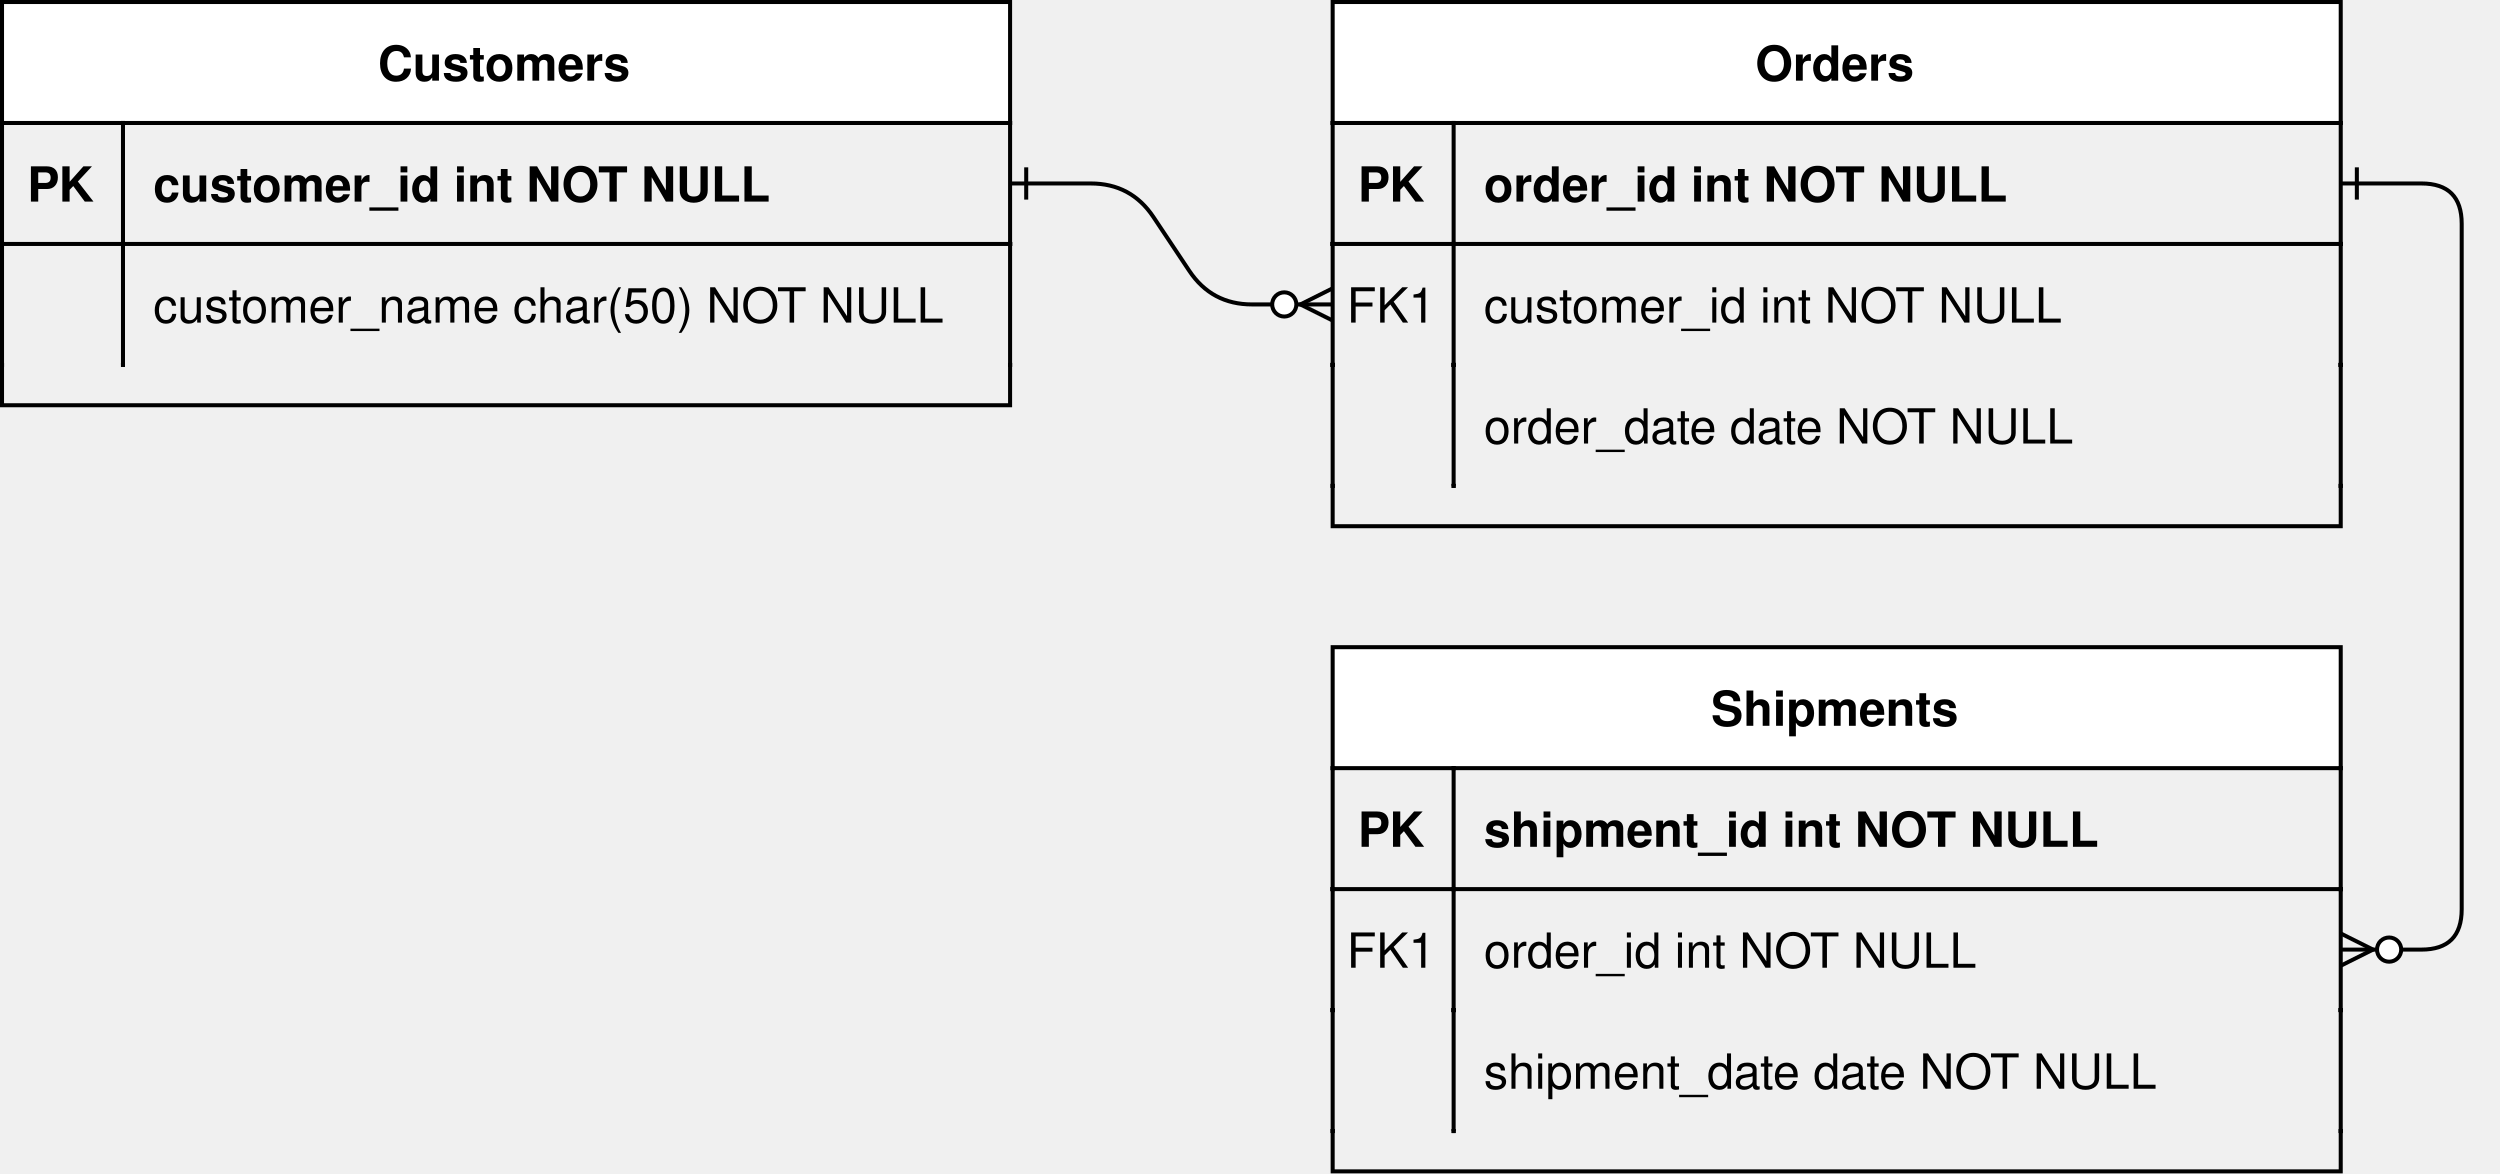
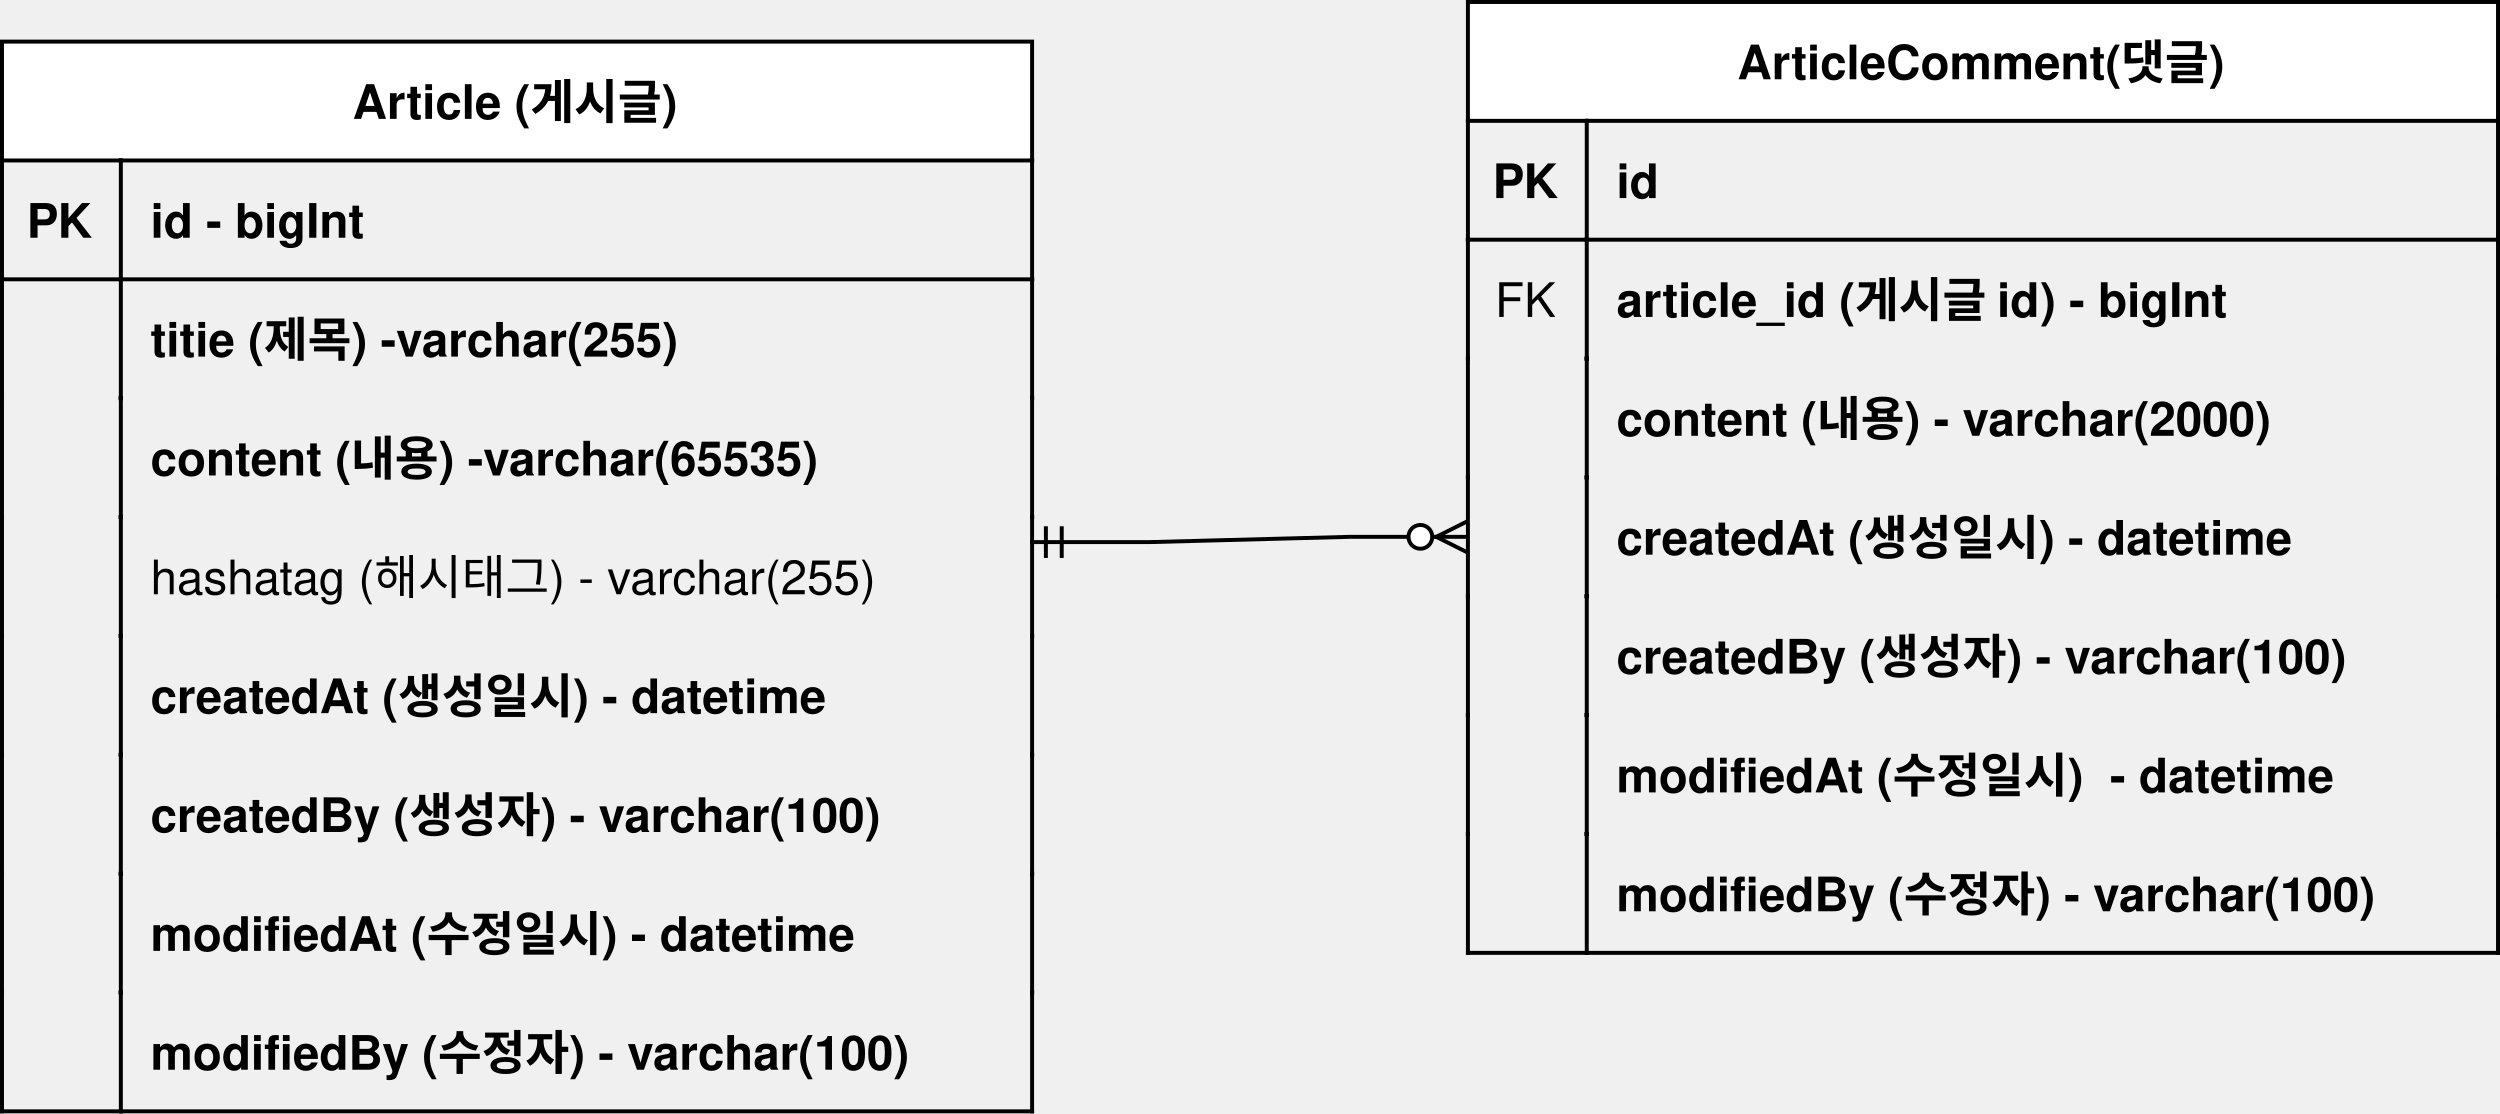
- <svg xmlns="http://www.w3.org/2000/svg" version="1.1" width="620px" height="291px" viewBox="-0.5 -0.5 620 291" content="&lt;mxfile host=&quot;app.diagrams.net&quot; modified=&quot;2022-12-13T01:43:19.839Z&quot; agent=&quot;5.0 (Windows NT 10.0; Win64; x64) AppleWebKit/537.36 (KHTML, like Gecko) Chrome/108.0.0.0 Safari/537.36&quot; etag=&quot;P_R7YowgOlVCiXziQS-R&quot; version=&quot;20.6.2&quot; type=&quot;github&quot;&gt;&lt;diagram id=&quot;R2lEEEUBdFMjLlhIrx00&quot; name=&quot;Page-1&quot;&gt;7Vttb5s6GP01SHcfVoEJSfuxYckmLbmr2m77eOWCA9YIRsZ526+fDTaEOGlhd2m8JlLUwMMTg59zfGyfJpbrz9cfKcziKQlRYgE7XFvuBwsABwCXv4nIpowMbgZlIKI4lEl14AH/RDJoy+gChyhvJDJCEoazZjAgaYoC1ohBSsmqmTYjSfOuGYyQFngIYKJHv+OQxWX02rPr+CeEo1jd2bHllTlUyTKQxzAkq0YIrdmYpEw+4h2ic5iilPErU0h/IGp5o5gx0dNbC4z5ayayryJCogTBDOdXAZnzcJDzlPEMznEiyrzV0FA2xG/njizXp4Sw8mi+9lEisFIwlM80PnC1qgMV7bb4gP9+uZn8sFn6aeV+Y9NpdDd4ei9bWcJkIesra8M2quAo5PWXp/xWmG3uUQIZJumovjJEaXgr0OVJo/ufiJJHMoUp7/wwZ5Cy+hpJZfoY88dzPzgqRZ7b/FzvmnzOnCxogJ7pD+hJSkIaIfZMYl8CHjbYJiv3EZE5YnTDE1Y1xyomxdv8UkFaFGXZZCmUTIqqBqt73BFcEEsOTLcn21HDUlFSNVF2XX5qG+adhno7DfV3GypLozXED7Y6XocKFnVhFHhjlHJbMsoZGEapnt1kgnP9u5TqNxsCtveqlNIZ9YWGiOYar7iiZ+KQwaeCQQUJ5BTmChbwSYlBnHL9LVkSkCSBWY6L9DIS4yScwA1ZMNWQOhvO8BqF9+UMJnI5/ya8sVxSTMwFitXiMkxwlPLjgFNO3HFIUc6fZQJzJjMOknKJKEPrZ1mksPF2QFbDfYtlwNvHMtc+TKgGgl3hcl8WAAUU7zrDMLnnCwWYRgVmTUhEXUNKskc1+kQgE0RDdLRE5VRdFJ8PdZ8kRCCbloJQpBWd84b8xbvr21ee5fEH8Pm5U5/zl0inzCdpzijEBRyIA7VCAqwhI5m8T4Jm6jGoLKY4fiKM8Zn/EKzP0vplrCW2bktoj4ZsT0P27nMXbAnv6ywpVDvGYYjSckiKdSKs8d4D5d76VzXfBWN3ILbEw22NxxYA7mvW39PqT4QQ/sc/5APr1i5V+98vj+Lv18nEqpa6JsGjdLHMHeYZDHAaTcpP9nfw846B39o6OJ7Aa+LZP2el3L8q+zNK2T+1Ug40ZMefnS7gvtJYbAlAvzUAp5LGa63gwSLnfS7VEeyRRuOweFEX/zhYpujgzUUHj6ODN6fWQeUa/ia0ZqngTevyn0oFHd3PK1eIIWSIx+XbWchge7RMkUFH3zk/xDibF6J18To0rwNct5S343kdjr4lPqOpq8Pm2mm/OzPF7XD07fZbsjsq6ho8nekb5FwK4sXz6AqiMbOcvjc+I8nssNzsLpkntz0cfRv+V/seFVcN1kh981yZwmdle3TAyhQpBP9vd3yRQoOdD6BvxQ0cfC3rXxHVXB1U5d23VjxD96MDYsaooW5/+NLDv9gf1tZXOzp/1cM+GmQX+6PlcPz77A/wtu0PYL79AXT746V/ap6T99EBQWOmuIv3cSy9PLn3AXTvw8DB2Lb+5hsfQDc+KnVM4Vys9IMY0n88+93ZLPpNskD4af3jlvKr4PUvktzRLw==&lt;/diagram&gt;&lt;/mxfile&gt;" resource="https://app.diagrams.net/?libs=general;er&amp;src=about#Hdevoook%2Fmy-board-project%2Ffeature%252F%25237-domain%2Fdocument%2Fmy-erd.svg">
+ <svg xmlns="http://www.w3.org/2000/svg" version="1.1" width="631px" height="281px" viewBox="-0.5 -0.5 631 281" content="&lt;mxfile host=&quot;app.diagrams.net&quot; modified=&quot;2022-12-13T01:56:41.739Z&quot; agent=&quot;5.0 (Windows NT 10.0; Win64; x64) AppleWebKit/537.36 (KHTML, like Gecko) Chrome/108.0.0.0 Safari/537.36&quot; etag=&quot;sKMbaidARAnJnxTg0kUL&quot; version=&quot;20.6.2&quot; type=&quot;github&quot;&gt;&lt;diagram id=&quot;R2lEEEUBdFMjLlhIrx00&quot; name=&quot;Page-1&quot;&gt;7Z1bc5s4FMc/jWbah2a4GIIfDXa2u5vOZtzO3l46qpGxpoA8stLY/fSVkGRsKzh2GgfXYiadooMQcM5f/NANAz8plr9ROJ99ICnKgeekS+APgee5ntPn/wnLSlrCSBkyilOVqTZ8xN+RMjrKeo9TtNjKyAjJGZ5vGyekLNGEbdkgpeRhO9uU5NtnncMMGYaPE5ib1n9wymbSGgVObX+PcDbTZ3YdtaeAOrMyLGYwJQ9bJrRkN6Rk6hLvEC1giUrG93yA9CuiIBjNGBN3OgDeDf+bitxXGSFZjuAcL64mpODmyYJnuZnCAufCzRsFxaogfjp/BPyEEsLkVrFMUC5ipcMgr+mmYe/aD1SUe8ABN/2//xjir+MEO9H47vb/4PM0eKdK+Qbze+XfAWV4wp3tOW/AaABiD0QJGCUgikE/qSwRiJy3yoVspePCvTkXmwx+EaZ4wSBlSj6+ww1cEAzikt+7P3SrdJ7D+QJX2aVlhvP0Fq7IPdMF6VQ8xUuUjqV6RF4upFtemEiKwkUcPqqLEbthjrOSb0+4c8QZY4oW/Fpu4YKpHOrGEWVo2ehRdx0nXp8QKRCjK55FHaA1t1pLTaYfal16obLNNjTpXSsjVELL1kXX8eMbKoRHhNMzwrk/TmOh/3hGKP4uopMrb27Grko/4CLnAn6PYLpjikn1IKligPM8ITkRAS5JiYwYi0wpJfNPkGaIKcOcYFXhgpj/cc8kzlUAAn6tCU+7dZr/ieyUJaRcMMq1JMpAPKQPSIQ1ZmSuCs3RVJdPld/F9hfCGK+fRwigudKYqlAy8A9UgX8qEfiGCO7+bJQBv1mGYT7mj2pYZrkMWvXkhnXQHonso75e+3fX8bvVk3C3T/Pq4TvDaYrKn4qH93g8NgLgH+l/VVjtlaNLgzl/7pSQ8QpyX6YLI6jr63x+nHtGnHl2z3nH/33B2e+CNq0GXT+DZd54MYcTXGa38shwRxXBa6li2VxLX1Yl5yKToGPCQUwwn1MnAkTYNiDCwxXxOk8KlGJdXhMdXigygZ2ouDYizjDD6iU/AQOnerePwWAABv23AiLfIJ3MIH3jBUHzu/6ZcOT19WIdRKIOIucFkX7bEOnbC5HITojo7o2NkIs+Hdk/9kbgI/JA3BNA6RscCYPAt5okDaKxjiSu2eXYoaRVlLhe2yxxj+i3vDSYuA3BuXiamN2UM8iDzGAmcTIE/UDhRI09DEHk60GIaxBHb1Vv1yW1VZyXV5J9iDF7RjvEtIuYoHXEHNENenGI6VmKGLOjc0IRP2U6YLrrSxBlWG30AK9lou0yBHE94q0Zk/LDGC7Qr86XE8jIOr545qtLx5d2+RK1zRfviHeOS+OLrA/28cUz3ykUX+LVHr6MQN/Zbbq4zp4pVZePliYF2YeWI8ZmO7S8Blq8Q2f1nQ4t5uitPWgJLUWLOeBakBRP8VbbJQL9SI/fB13b5Rk6sg8wR4zbdoB5FcD02gaMLthKwPTtBIxvDsNqwGw0XkzA1I2XxOPmrv2yV0XW4aVntl/UgqKEFAV3opwnwoXkd2uJNiXS04PwukfLOZAKa3y8OBZ6R7Q7rH5V+LnVRL2GV9NzWU7UM5siF76eSArfvneCntk2ECuKzpvqp11E1CQF68AeHNFGsBoGzilh0PrSocBsNty0DYMDGovPD4jUvX0sCDwj0FC+yH+uVpnu+zhAVbbufPw1lqKecglRg4LsQ0g3beLVux6f4Enrq4gCi6dNBJZOmwgemTbx5DoisDHN27G7s7FJN/YBpRvLOjegtL+WSJ/MSqJYOpgVmq3Sn5/oXY1v2YyZbkxLqctsCneYaRkzra8nCo9ozF4aZmSFsBAzZmO1m+/9ogqyjy3d19nOji2tryUKLf5AW2jpF9pCc7LNcyZ8q0ZLN+17v5rs40z3Abdz40z7C4tCi7/hFlr6ETf96fnnz/vuGjFPSMg6uFwf0EGG0gxpn3O3YrYaoxwyTMpRvUdGRtLF9QR/WJGrZwEq04H4+RCeHI2/I0o+kQ+wXGkm1fsKWKZ/VVKi4o6R5hI/K139u5n4TySuXOFnaRguN3cPNb7QErPqwKs+rxYyLY/1XFel60NFYrVZzh2i/C2smjq+zrFrk/4STmrUoDItyD2doD3R0B/YY5qlTRkPGC1Yz0LfVNjaSKsIftu+5D0yvhNAryvI+mcwNBCjHenKW1VH1bI1CvJ3CnJ3C5KuMAp6Wv88Wf9Ai8xe/6qOP/oB&lt;/diagram&gt;&lt;/mxfile&gt;" resource="https://app.diagrams.net/?src=about#Hdevoook%2Fmy-board-project%2Ffeature%252F%25237-domain%2Fdocument%2Fmy-erd.svg">
  <defs>
-     <clipPath id="mx-clip-330-30-30-30-0">
-       <rect x="330" y="30" width="30" height="30" />
+     <clipPath id="mx-clip-0-40-30-30-0">
+       <rect x="0" y="40" width="30" height="30" />
    </clipPath>
-     <clipPath id="mx-clip-366-30-214-30-0">
-       <rect x="366" y="30" width="214" height="30" />
+     <clipPath id="mx-clip-36-40-224-30-0">
+       <rect x="36" y="40" width="224" height="30" />
    </clipPath>
-     <clipPath id="mx-clip-330-60-30-30-0">
-       <rect x="330" y="60" width="30" height="30" />
+     <clipPath id="mx-clip-36-70-224-30-0">
+       <rect x="36" y="70" width="224" height="30" />
    </clipPath>
-     <clipPath id="mx-clip-366-60-214-30-0">
-       <rect x="366" y="60" width="214" height="30" />
+     <clipPath id="mx-clip-36-100-224-30-0">
+       <rect x="36" y="100" width="224" height="30" />
    </clipPath>
-     <clipPath id="mx-clip-366-90-214-30-0">
-       <rect x="366" y="90" width="214" height="30" />
+     <clipPath id="mx-clip-36-130-224-30-0">
+       <rect x="36" y="130" width="224" height="30" />
    </clipPath>
-     <clipPath id="mx-clip-330-190-30-30-0">
-       <rect x="330" y="190" width="30" height="30" />
+     <clipPath id="mx-clip-36-160-224-30-0">
+       <rect x="36" y="160" width="224" height="30" />
    </clipPath>
-     <clipPath id="mx-clip-366-190-214-30-0">
-       <rect x="366" y="190" width="214" height="30" />
+     <clipPath id="mx-clip-36-190-224-30-0">
+       <rect x="36" y="190" width="224" height="30" />
    </clipPath>
-     <clipPath id="mx-clip-330-220-30-30-0">
-       <rect x="330" y="220" width="30" height="30" />
+     <clipPath id="mx-clip-36-220-224-30-0">
+       <rect x="36" y="220" width="224" height="30" />
    </clipPath>
-     <clipPath id="mx-clip-366-220-214-30-0">
-       <rect x="366" y="220" width="214" height="30" />
+     <clipPath id="mx-clip-36-250-224-30-0">
+       <rect x="36" y="250" width="224" height="30" />
    </clipPath>
-     <clipPath id="mx-clip-366-250-214-30-0">
-       <rect x="366" y="250" width="214" height="30" />
+     <clipPath id="mx-clip-370-30-30-30-0">
+       <rect x="370" y="30" width="30" height="30" />
    </clipPath>
-     <clipPath id="mx-clip-0-30-30-30-0">
-       <rect x="0" y="30" width="30" height="30" />
+     <clipPath id="mx-clip-406-30-224-30-0">
+       <rect x="406" y="30" width="224" height="30" />
    </clipPath>
-     <clipPath id="mx-clip-36-30-214-30-0">
-       <rect x="36" y="30" width="214" height="30" />
+     <clipPath id="mx-clip-370-60-30-30-0">
+       <rect x="370" y="60" width="30" height="30" />
    </clipPath>
-     <clipPath id="mx-clip-36-60-214-30-0">
-       <rect x="36" y="60" width="214" height="30" />
+     <clipPath id="mx-clip-406-60-224-30-0">
+       <rect x="406" y="60" width="224" height="30" />
+     </clipPath>
+     <clipPath id="mx-clip-406-90-224-30-0">
+       <rect x="406" y="90" width="224" height="30" />
+     </clipPath>
+     <clipPath id="mx-clip-406-120-224-30-0">
+       <rect x="406" y="120" width="224" height="30" />
+     </clipPath>
+     <clipPath id="mx-clip-406-150-224-30-0">
+       <rect x="406" y="150" width="224" height="30" />
+     </clipPath>
+     <clipPath id="mx-clip-406-180-224-30-0">
+       <rect x="406" y="180" width="224" height="30" />
+     </clipPath>
+     <clipPath id="mx-clip-406-210-224-30-0">
+       <rect x="406" y="210" width="224" height="30" />
    </clipPath>
  </defs>
  <g>
-     <path d="M 250 45 L 270 45 Q 280 45 285.55 53.32 L 294.45 66.68 Q 300 75 310 75 L 330 75" fill="none" stroke="rgb(0, 0, 0)" stroke-miterlimit="10" pointer-events="stroke" />
-     <path d="M 254 41 L 254 49" fill="none" stroke="rgb(0, 0, 0)" stroke-miterlimit="10" pointer-events="all" />
-     <ellipse cx="318" cy="75" rx="3" ry="3" fill="#ffffff" stroke="rgb(0, 0, 0)" pointer-events="all" />
-     <path d="M 330 71 L 322 75 L 330 79" fill="none" stroke="rgb(0, 0, 0)" stroke-miterlimit="10" pointer-events="all" />
-     <path d="M 580 45 L 600 45 Q 610 45 610 55 L 610 225 Q 610 235 600 235 L 580 235" fill="none" stroke="rgb(0, 0, 0)" stroke-miterlimit="10" pointer-events="stroke" />
-     <path d="M 584 41 L 584 49" fill="none" stroke="rgb(0, 0, 0)" stroke-miterlimit="10" pointer-events="all" />
-     <ellipse cx="592" cy="235" rx="3" ry="3" fill="#ffffff" stroke="rgb(0, 0, 0)" pointer-events="all" />
-     <path d="M 580 239 L 588 235 L 580 231" fill="none" stroke="rgb(0, 0, 0)" stroke-miterlimit="10" pointer-events="all" />
-     <path d="M 330 30 L 330 0 L 580 0 L 580 30" fill="rgb(255, 255, 255)" stroke="rgb(0, 0, 0)" stroke-miterlimit="10" pointer-events="all" />
-     <path d="M 330 30 L 330 130 L 580 130 L 580 30" fill="none" stroke="rgb(0, 0, 0)" stroke-miterlimit="10" pointer-events="none" />
-     <path d="M 330 30 L 580 30" fill="none" stroke="rgb(0, 0, 0)" stroke-miterlimit="10" pointer-events="none" />
-     <path d="M 360 30 L 360 60 L 360 90 L 360 120" fill="none" stroke="rgb(0, 0, 0)" stroke-miterlimit="10" pointer-events="none" />
+     <path d="M 0 40 L 0 10 L 260 10 L 260 40" fill="rgb(255, 255, 255)" stroke="rgb(0, 0, 0)" stroke-miterlimit="10" pointer-events="all" />
+     <path d="M 0 40 L 0 280 L 260 280 L 260 40" fill="none" stroke="rgb(0, 0, 0)" stroke-miterlimit="10" pointer-events="none" />
+     <path d="M 0 40 L 260 40" fill="none" stroke="rgb(0, 0, 0)" stroke-miterlimit="10" pointer-events="none" />
+     <path d="M 30 40 L 30 70 L 30 100 L 30 130 L 30 160 L 30 190 L 30 220 L 30 250 L 30 280" fill="none" stroke="rgb(0, 0, 0)" stroke-miterlimit="10" pointer-events="none" />
    <g fill="rgb(0, 0, 0)" font-family="Helvetica" font-weight="bold" pointer-events="none" text-anchor="middle" font-size="12px">
-       <text x="454.5" y="19.5">Orders</text>
+       <text x="129.5" y="29.5">Article (게시글)</text>
    </g>
-     <path d="M 330 30 M 580 30 M 580 60 L 330 60" fill="none" stroke="rgb(0, 0, 0)" stroke-linecap="square" stroke-miterlimit="10" pointer-events="none" />
-     <path d="M 330 30 M 360 30 M 360 60 M 330 60" fill="none" stroke="rgb(0, 0, 0)" stroke-linecap="square" stroke-miterlimit="10" pointer-events="none" />
-     <g fill="rgb(0, 0, 0)" font-family="Helvetica" font-weight="bold" pointer-events="none" clip-path="url(#mx-clip-330-30-30-30-0)" text-anchor="middle" font-size="12px">
-       <text x="344.5" y="49.5">PK</text>
+     <path d="M 0 40 M 260 40 M 260 70 L 0 70" fill="none" stroke="rgb(0, 0, 0)" stroke-linecap="square" stroke-miterlimit="10" pointer-events="none" />
+     <path d="M 0 40 M 30 40 M 30 70 M 0 70" fill="none" stroke="rgb(0, 0, 0)" stroke-linecap="square" stroke-miterlimit="10" pointer-events="none" />
+     <g fill="rgb(0, 0, 0)" font-family="Helvetica" font-weight="bold" pointer-events="none" clip-path="url(#mx-clip-0-40-30-30-0)" text-anchor="middle" font-size="12px">
+       <text x="14.5" y="59.5">PK</text>
    </g>
-     <path d="M 360 30 M 580 30 M 580 60 M 360 60" fill="none" stroke="rgb(0, 0, 0)" stroke-linecap="square" stroke-miterlimit="10" pointer-events="none" />
-     <g fill="rgb(0, 0, 0)" font-family="Helvetica" font-weight="bold" text-decoration="underline" pointer-events="none" clip-path="url(#mx-clip-366-30-214-30-0)" font-size="12px">
-       <text x="367.5" y="49.5">order_id int NOT NULL </text>
+     <path d="M 30 40 M 260 40 M 260 70 M 30 70" fill="none" stroke="rgb(0, 0, 0)" stroke-linecap="square" stroke-miterlimit="10" pointer-events="none" />
+     <g fill="rgb(0, 0, 0)" font-family="Helvetica" font-weight="bold" text-decoration="underline" pointer-events="none" clip-path="url(#mx-clip-36-40-224-30-0)" font-size="12px">
+       <text x="37.5" y="59.5">id - bigInt</text>
    </g>
-     <path d="M 330 60 M 580 60 M 580 90 M 330 90" fill="none" stroke="rgb(0, 0, 0)" stroke-linecap="square" stroke-miterlimit="10" pointer-events="none" />
-     <path d="M 330 60 M 360 60 M 360 90 M 330 90" fill="none" stroke="rgb(0, 0, 0)" stroke-linecap="square" stroke-miterlimit="10" pointer-events="none" />
-     <g fill="rgb(0, 0, 0)" font-family="Helvetica" pointer-events="none" clip-path="url(#mx-clip-330-60-30-30-0)" text-anchor="middle" font-size="12px">
-       <text x="344.5" y="79.5">FK1</text>
+     <path d="M 0 70 M 30 70 M 30 100 M 0 100" fill="none" stroke="rgb(0, 0, 0)" stroke-linecap="square" stroke-miterlimit="10" pointer-events="none" />
+     <path d="M 30 70 M 260 70 M 260 100 M 30 100" fill="none" stroke="rgb(0, 0, 0)" stroke-linecap="square" stroke-miterlimit="10" pointer-events="none" />
+     <g fill="rgb(0, 0, 0)" font-family="Helvetica" font-weight="bold" pointer-events="none" clip-path="url(#mx-clip-36-70-224-30-0)" font-size="12px">
+       <text x="37.5" y="89.5">titie (제목) -varchar(255)</text>
    </g>
-     <path d="M 360 60 M 580 60 M 580 90 M 360 90" fill="none" stroke="rgb(0, 0, 0)" stroke-linecap="square" stroke-miterlimit="10" pointer-events="none" />
-     <g fill="rgb(0, 0, 0)" font-family="Helvetica" pointer-events="none" clip-path="url(#mx-clip-366-60-214-30-0)" font-size="12px">
-       <text x="367.5" y="79.5">customer_id int NOT NULL</text>
+     <path d="M 0 100 M 30 100 M 30 130 M 0 130" fill="none" stroke="rgb(0, 0, 0)" stroke-linecap="square" stroke-miterlimit="10" pointer-events="none" />
+     <path d="M 30 100 M 260 100 M 260 130 M 30 130" fill="none" stroke="rgb(0, 0, 0)" stroke-linecap="square" stroke-miterlimit="10" pointer-events="none" />
+     <g fill="rgb(0, 0, 0)" font-family="Helvetica" font-weight="bold" pointer-events="none" clip-path="url(#mx-clip-36-100-224-30-0)" font-size="12px">
+       <text x="37.5" y="119.5">content (내용) -varchar(65535)</text>
    </g>
-     <path d="M 330 90 M 580 90 M 580 120 M 330 120" fill="none" stroke="rgb(0, 0, 0)" stroke-linecap="square" stroke-miterlimit="10" pointer-events="none" />
-     <path d="M 330 90 M 360 90 M 360 120 M 330 120" fill="none" stroke="rgb(0, 0, 0)" stroke-linecap="square" stroke-miterlimit="10" pointer-events="none" />
-     <path d="M 360 90 M 580 90 M 580 120 M 360 120" fill="none" stroke="rgb(0, 0, 0)" stroke-linecap="square" stroke-miterlimit="10" pointer-events="none" />
-     <g fill="rgb(0, 0, 0)" font-family="Helvetica" pointer-events="none" clip-path="url(#mx-clip-366-90-214-30-0)" font-size="12px">
-       <text x="367.5" y="109.5">order_date date NOT NULL</text>
+     <path d="M 0 130 M 30 130 M 30 160 M 0 160" fill="none" stroke="rgb(0, 0, 0)" stroke-linecap="square" stroke-miterlimit="10" pointer-events="none" />
+     <path d="M 30 130 M 260 130 M 260 160 M 30 160" fill="none" stroke="rgb(0, 0, 0)" stroke-linecap="square" stroke-miterlimit="10" pointer-events="none" />
+     <g fill="rgb(0, 0, 0)" font-family="Helvetica" pointer-events="none" clip-path="url(#mx-clip-36-130-224-30-0)" font-size="12px">
+       <text x="37.5" y="149.5">hashatag (해시태그) - varchar(255)</text>
    </g>
-     <path d="M 330 190 L 330 160 L 580 160 L 580 190" fill="rgb(255, 255, 255)" stroke="rgb(0, 0, 0)" stroke-miterlimit="10" pointer-events="none" />
-     <path d="M 330 190 L 330 290 L 580 290 L 580 190" fill="none" stroke="rgb(0, 0, 0)" stroke-miterlimit="10" pointer-events="none" />
-     <path d="M 330 190 L 580 190" fill="none" stroke="rgb(0, 0, 0)" stroke-miterlimit="10" pointer-events="none" />
-     <path d="M 360 190 L 360 220 L 360 250 L 360 280" fill="none" stroke="rgb(0, 0, 0)" stroke-miterlimit="10" pointer-events="none" />
+     <path d="M 0 160 M 30 160 M 30 190 M 0 190" fill="none" stroke="rgb(0, 0, 0)" stroke-linecap="square" stroke-miterlimit="10" pointer-events="none" />
+     <path d="M 30 160 M 260 160 M 260 190 M 30 190" fill="none" stroke="rgb(0, 0, 0)" stroke-linecap="square" stroke-miterlimit="10" pointer-events="none" />
+     <g fill="rgb(0, 0, 0)" font-family="Helvetica" font-weight="bold" pointer-events="none" clip-path="url(#mx-clip-36-160-224-30-0)" font-size="12px">
+       <text x="37.5" y="179.5">createdAt (생성일시) - datetime</text>
+     </g>
+     <path d="M 0 190 M 30 190 M 30 220 M 0 220" fill="none" stroke="rgb(0, 0, 0)" stroke-linecap="square" stroke-miterlimit="10" pointer-events="none" />
+     <path d="M 30 190 M 260 190 M 260 220 M 30 220" fill="none" stroke="rgb(0, 0, 0)" stroke-linecap="square" stroke-miterlimit="10" pointer-events="none" />
+     <g fill="rgb(0, 0, 0)" font-family="Helvetica" font-weight="bold" pointer-events="none" clip-path="url(#mx-clip-36-190-224-30-0)" font-size="12px">
+       <text x="37.5" y="209.5">createdBy (생성자) - varchar(100)</text>
+     </g>
+     <path d="M 0 220 M 30 220 M 30 250 M 0 250" fill="none" stroke="rgb(0, 0, 0)" stroke-linecap="square" stroke-miterlimit="10" pointer-events="none" />
+     <path d="M 30 220 M 260 220 M 260 250 M 30 250" fill="none" stroke="rgb(0, 0, 0)" stroke-linecap="square" stroke-miterlimit="10" pointer-events="none" />
+     <g fill="rgb(0, 0, 0)" font-family="Helvetica" font-weight="bold" pointer-events="none" clip-path="url(#mx-clip-36-220-224-30-0)" font-size="12px">
+       <text x="37.5" y="239.5">modifiedAt (수정일시) - datetime</text>
+     </g>
+     <path d="M 0 250 M 30 250 M 30 280 M 0 280" fill="none" stroke="rgb(0, 0, 0)" stroke-linecap="square" stroke-miterlimit="10" pointer-events="none" />
+     <path d="M 30 250 M 260 250 M 260 280 M 30 280" fill="none" stroke="rgb(0, 0, 0)" stroke-linecap="square" stroke-miterlimit="10" pointer-events="none" />
+     <g fill="rgb(0, 0, 0)" font-family="Helvetica" font-weight="bold" pointer-events="none" clip-path="url(#mx-clip-36-250-224-30-0)" font-size="12px">
+       <text x="37.5" y="269.5">modifiedBy (수정자) - varchar(100)</text>
+     </g>
+     <path d="M 370 30 L 370 0 L 630 0 L 630 30" fill="rgb(255, 255, 255)" stroke="rgb(0, 0, 0)" stroke-miterlimit="10" pointer-events="none" />
+     <path d="M 370 30 L 370 240 L 630 240 L 630 30" fill="none" stroke="rgb(0, 0, 0)" stroke-miterlimit="10" pointer-events="none" />
+     <path d="M 370 30 L 630 30" fill="none" stroke="rgb(0, 0, 0)" stroke-miterlimit="10" pointer-events="none" />
+     <path d="M 400 30 L 400 60 L 400 90 L 400 120 L 400 150 L 400 180 L 400 210 L 400 240" fill="none" stroke="rgb(0, 0, 0)" stroke-miterlimit="10" pointer-events="none" />
    <g fill="rgb(0, 0, 0)" font-family="Helvetica" font-weight="bold" pointer-events="none" text-anchor="middle" font-size="12px">
-       <text x="454.5" y="179.5">Shipments</text>
+       <text x="499.5" y="19.5">ArticleComment(댓글)</text>
    </g>
-     <path d="M 330 190 M 580 190 M 580 220 L 330 220" fill="none" stroke="rgb(0, 0, 0)" stroke-linecap="square" stroke-miterlimit="10" pointer-events="none" />
-     <path d="M 330 190 M 360 190 M 360 220 M 330 220" fill="none" stroke="rgb(0, 0, 0)" stroke-linecap="square" stroke-miterlimit="10" pointer-events="none" />
-     <g fill="rgb(0, 0, 0)" font-family="Helvetica" font-weight="bold" pointer-events="none" clip-path="url(#mx-clip-330-190-30-30-0)" text-anchor="middle" font-size="12px">
-       <text x="344.5" y="209.5">PK</text>
+     <path d="M 370 30 M 630 30 M 630 60 L 370 60" fill="none" stroke="rgb(0, 0, 0)" stroke-linecap="square" stroke-miterlimit="10" pointer-events="none" />
+     <path d="M 370 30 M 400 30 M 400 60 M 370 60" fill="none" stroke="rgb(0, 0, 0)" stroke-linecap="square" stroke-miterlimit="10" pointer-events="none" />
+     <g fill="rgb(0, 0, 0)" font-family="Helvetica" font-weight="bold" pointer-events="none" clip-path="url(#mx-clip-370-30-30-30-0)" text-anchor="middle" font-size="12px">
+       <text x="384.5" y="49.5">PK</text>
    </g>
-     <path d="M 360 190 M 580 190 M 580 220 M 360 220" fill="none" stroke="rgb(0, 0, 0)" stroke-linecap="square" stroke-miterlimit="10" pointer-events="none" />
-     <g fill="rgb(0, 0, 0)" font-family="Helvetica" font-weight="bold" text-decoration="underline" pointer-events="none" clip-path="url(#mx-clip-366-190-214-30-0)" font-size="12px">
-       <text x="367.5" y="209.5">shipment_id int NOT NULL </text>
+     <path d="M 400 30 M 630 30 M 630 60 M 400 60" fill="none" stroke="rgb(0, 0, 0)" stroke-linecap="square" stroke-miterlimit="10" pointer-events="none" />
+     <g fill="rgb(0, 0, 0)" font-family="Helvetica" font-weight="bold" text-decoration="underline" pointer-events="none" clip-path="url(#mx-clip-406-30-224-30-0)" font-size="12px">
+       <text x="407.5" y="49.5">id</text>
    </g>
-     <path d="M 330 220 M 580 220 M 580 250 M 330 250" fill="none" stroke="rgb(0, 0, 0)" stroke-linecap="square" stroke-miterlimit="10" pointer-events="none" />
-     <path d="M 330 220 M 360 220 M 360 250 M 330 250" fill="none" stroke="rgb(0, 0, 0)" stroke-linecap="square" stroke-miterlimit="10" pointer-events="none" />
-     <g fill="rgb(0, 0, 0)" font-family="Helvetica" pointer-events="none" clip-path="url(#mx-clip-330-220-30-30-0)" text-anchor="middle" font-size="12px">
-       <text x="344.5" y="239.5">FK1</text>
+     <path d="M 370 60 M 400 60 M 400 90 M 370 90" fill="none" stroke="rgb(0, 0, 0)" stroke-linecap="square" stroke-miterlimit="10" pointer-events="none" />
+     <g fill="rgb(0, 0, 0)" font-family="Helvetica" pointer-events="none" clip-path="url(#mx-clip-370-60-30-30-0)" text-anchor="middle" font-size="12px">
+       <text x="384.5" y="79.5">FK</text>
    </g>
-     <path d="M 360 220 M 580 220 M 580 250 M 360 250" fill="none" stroke="rgb(0, 0, 0)" stroke-linecap="square" stroke-miterlimit="10" pointer-events="none" />
-     <g fill="rgb(0, 0, 0)" font-family="Helvetica" pointer-events="none" clip-path="url(#mx-clip-366-220-214-30-0)" font-size="12px">
-       <text x="367.5" y="239.5">order_id int NOT NULL</text>
+     <path d="M 400 60 M 630 60 M 630 90 M 400 90" fill="none" stroke="rgb(0, 0, 0)" stroke-linecap="square" stroke-miterlimit="10" pointer-events="none" />
+     <g fill="rgb(0, 0, 0)" font-family="Helvetica" font-weight="bold" pointer-events="none" clip-path="url(#mx-clip-406-60-224-30-0)" font-size="12px">
+       <text x="407.5" y="79.5">article_id (게시글 id) - bigInt</text>
    </g>
-     <path d="M 330 250 M 580 250 M 580 280 M 330 280" fill="none" stroke="rgb(0, 0, 0)" stroke-linecap="square" stroke-miterlimit="10" pointer-events="none" />
-     <path d="M 330 250 M 360 250 M 360 280 M 330 280" fill="none" stroke="rgb(0, 0, 0)" stroke-linecap="square" stroke-miterlimit="10" pointer-events="none" />
-     <path d="M 360 250 M 580 250 M 580 280 M 360 280" fill="none" stroke="rgb(0, 0, 0)" stroke-linecap="square" stroke-miterlimit="10" pointer-events="none" />
-     <g fill="rgb(0, 0, 0)" font-family="Helvetica" pointer-events="none" clip-path="url(#mx-clip-366-250-214-30-0)" font-size="12px">
-       <text x="367.5" y="269.5">shipment_date date NOT NULL</text>
+     <path d="M 370 90 M 400 90 M 400 120 M 370 120" fill="none" stroke="rgb(0, 0, 0)" stroke-linecap="square" stroke-miterlimit="10" pointer-events="none" />
+     <path d="M 400 90 M 630 90 M 630 120 M 400 120" fill="none" stroke="rgb(0, 0, 0)" stroke-linecap="square" stroke-miterlimit="10" pointer-events="none" />
+     <g fill="rgb(0, 0, 0)" font-family="Helvetica" font-weight="bold" pointer-events="none" clip-path="url(#mx-clip-406-90-224-30-0)" font-size="12px">
+       <text x="407.5" y="109.5">content (내용) - varchar(2000)</text>
    </g>
-     <path d="M 0 30 L 0 0 L 250 0 L 250 30" fill="rgb(255, 255, 255)" stroke="rgb(0, 0, 0)" stroke-miterlimit="10" pointer-events="none" />
-     <path d="M 0 30 L 0 100 L 250 100 L 250 30" fill="none" stroke="rgb(0, 0, 0)" stroke-miterlimit="10" pointer-events="none" />
-     <path d="M 0 30 L 250 30" fill="none" stroke="rgb(0, 0, 0)" stroke-miterlimit="10" pointer-events="none" />
-     <path d="M 30 30 L 30 60 L 30 90" fill="none" stroke="rgb(0, 0, 0)" stroke-miterlimit="10" pointer-events="none" />
-     <g fill="rgb(0, 0, 0)" font-family="Helvetica" font-weight="bold" pointer-events="none" text-anchor="middle" font-size="12px">
-       <text x="124.5" y="19.5">Customers</text>
+     <path d="M 370 120 M 400 120 M 400 150 M 370 150" fill="none" stroke="rgb(0, 0, 0)" stroke-linecap="square" stroke-miterlimit="10" pointer-events="none" />
+     <path d="M 400 120 M 630 120 M 630 150 M 400 150" fill="none" stroke="rgb(0, 0, 0)" stroke-linecap="square" stroke-miterlimit="10" pointer-events="none" />
+     <g fill="rgb(0, 0, 0)" font-family="Helvetica" font-weight="bold" pointer-events="none" clip-path="url(#mx-clip-406-120-224-30-0)" font-size="12px">
+       <text x="407.5" y="139.5">createdAt (생성일시) - datetime </text>
    </g>
-     <path d="M 0 30 M 250 30 M 250 60 L 0 60" fill="none" stroke="rgb(0, 0, 0)" stroke-linecap="square" stroke-miterlimit="10" pointer-events="none" />
-     <path d="M 0 30 M 30 30 M 30 60 M 0 60" fill="none" stroke="rgb(0, 0, 0)" stroke-linecap="square" stroke-miterlimit="10" pointer-events="none" />
-     <g fill="rgb(0, 0, 0)" font-family="Helvetica" font-weight="bold" pointer-events="none" clip-path="url(#mx-clip-0-30-30-30-0)" text-anchor="middle" font-size="12px">
-       <text x="14.5" y="49.5">PK</text>
+     <path d="M 370 150 M 400 150 M 400 180 M 370 180" fill="none" stroke="rgb(0, 0, 0)" stroke-linecap="square" stroke-miterlimit="10" pointer-events="none" />
+     <path d="M 400 150 M 630 150 M 630 180 M 400 180" fill="none" stroke="rgb(0, 0, 0)" stroke-linecap="square" stroke-miterlimit="10" pointer-events="none" />
+     <g fill="rgb(0, 0, 0)" font-family="Helvetica" font-weight="bold" pointer-events="none" clip-path="url(#mx-clip-406-150-224-30-0)" font-size="12px">
+       <text x="407.5" y="169.5">createdBy (생성자) - varchar(100)</text>
    </g>
-     <path d="M 30 30 M 250 30 M 250 60 M 30 60" fill="none" stroke="rgb(0, 0, 0)" stroke-linecap="square" stroke-miterlimit="10" pointer-events="none" />
-     <g fill="rgb(0, 0, 0)" font-family="Helvetica" font-weight="bold" text-decoration="underline" pointer-events="none" clip-path="url(#mx-clip-36-30-214-30-0)" font-size="12px">
-       <text x="37.5" y="49.5">customer_id int NOT NULL </text>
+     <path d="M 370 180 M 400 180 M 400 210 M 370 210" fill="none" stroke="rgb(0, 0, 0)" stroke-linecap="square" stroke-miterlimit="10" pointer-events="none" />
+     <path d="M 400 180 M 630 180 M 630 210 M 400 210" fill="none" stroke="rgb(0, 0, 0)" stroke-linecap="square" stroke-miterlimit="10" pointer-events="none" />
+     <g fill="rgb(0, 0, 0)" font-family="Helvetica" font-weight="bold" pointer-events="none" clip-path="url(#mx-clip-406-180-224-30-0)" font-size="12px">
+       <text x="407.5" y="199.5">modifiedAt (수정일시)  - datetime</text>
    </g>
-     <path d="M 0 60 M 250 60 M 250 90 M 0 90" fill="none" stroke="rgb(0, 0, 0)" stroke-linecap="square" stroke-miterlimit="10" pointer-events="none" />
-     <path d="M 0 60 M 30 60 M 30 90 M 0 90" fill="none" stroke="rgb(0, 0, 0)" stroke-linecap="square" stroke-miterlimit="10" pointer-events="none" />
-     <path d="M 30 60 M 250 60 M 250 90 M 30 90" fill="none" stroke="rgb(0, 0, 0)" stroke-linecap="square" stroke-miterlimit="10" pointer-events="none" />
-     <g fill="rgb(0, 0, 0)" font-family="Helvetica" pointer-events="none" clip-path="url(#mx-clip-36-60-214-30-0)" font-size="12px">
-       <text x="37.5" y="79.5">customer_name char(50) NOT NULL</text>
+     <path d="M 370 210 M 400 210 M 400 240 M 370 240" fill="none" stroke="rgb(0, 0, 0)" stroke-linecap="square" stroke-miterlimit="10" pointer-events="none" />
+     <path d="M 400 210 M 630 210 M 630 240 M 400 240" fill="none" stroke="rgb(0, 0, 0)" stroke-linecap="square" stroke-miterlimit="10" pointer-events="none" />
+     <g fill="rgb(0, 0, 0)" font-family="Helvetica" font-weight="bold" pointer-events="none" clip-path="url(#mx-clip-406-210-224-30-0)" font-size="12px">
+       <text x="407.5" y="229.5">modifiedBy (수정자) - varchar(100)</text>
    </g>
+     <path d="M 259.48 136.33 L 289.48 136.33 L 340 135 L 370 135" fill="none" stroke="rgb(0, 0, 0)" stroke-miterlimit="10" pointer-events="none" />
+     <path d="M 263.48 132.33 L 263.48 140.33 M 267.48 132.33 L 267.48 140.33" fill="none" stroke="rgb(0, 0, 0)" stroke-miterlimit="10" pointer-events="none" />
+     <ellipse cx="358" cy="135" rx="3" ry="3" fill="#ffffff" stroke="rgb(0, 0, 0)" pointer-events="none" />
+     <path d="M 370 131 L 362 135 L 370 139" fill="none" stroke="rgb(0, 0, 0)" stroke-miterlimit="10" pointer-events="none" />
  </g>
</svg>
